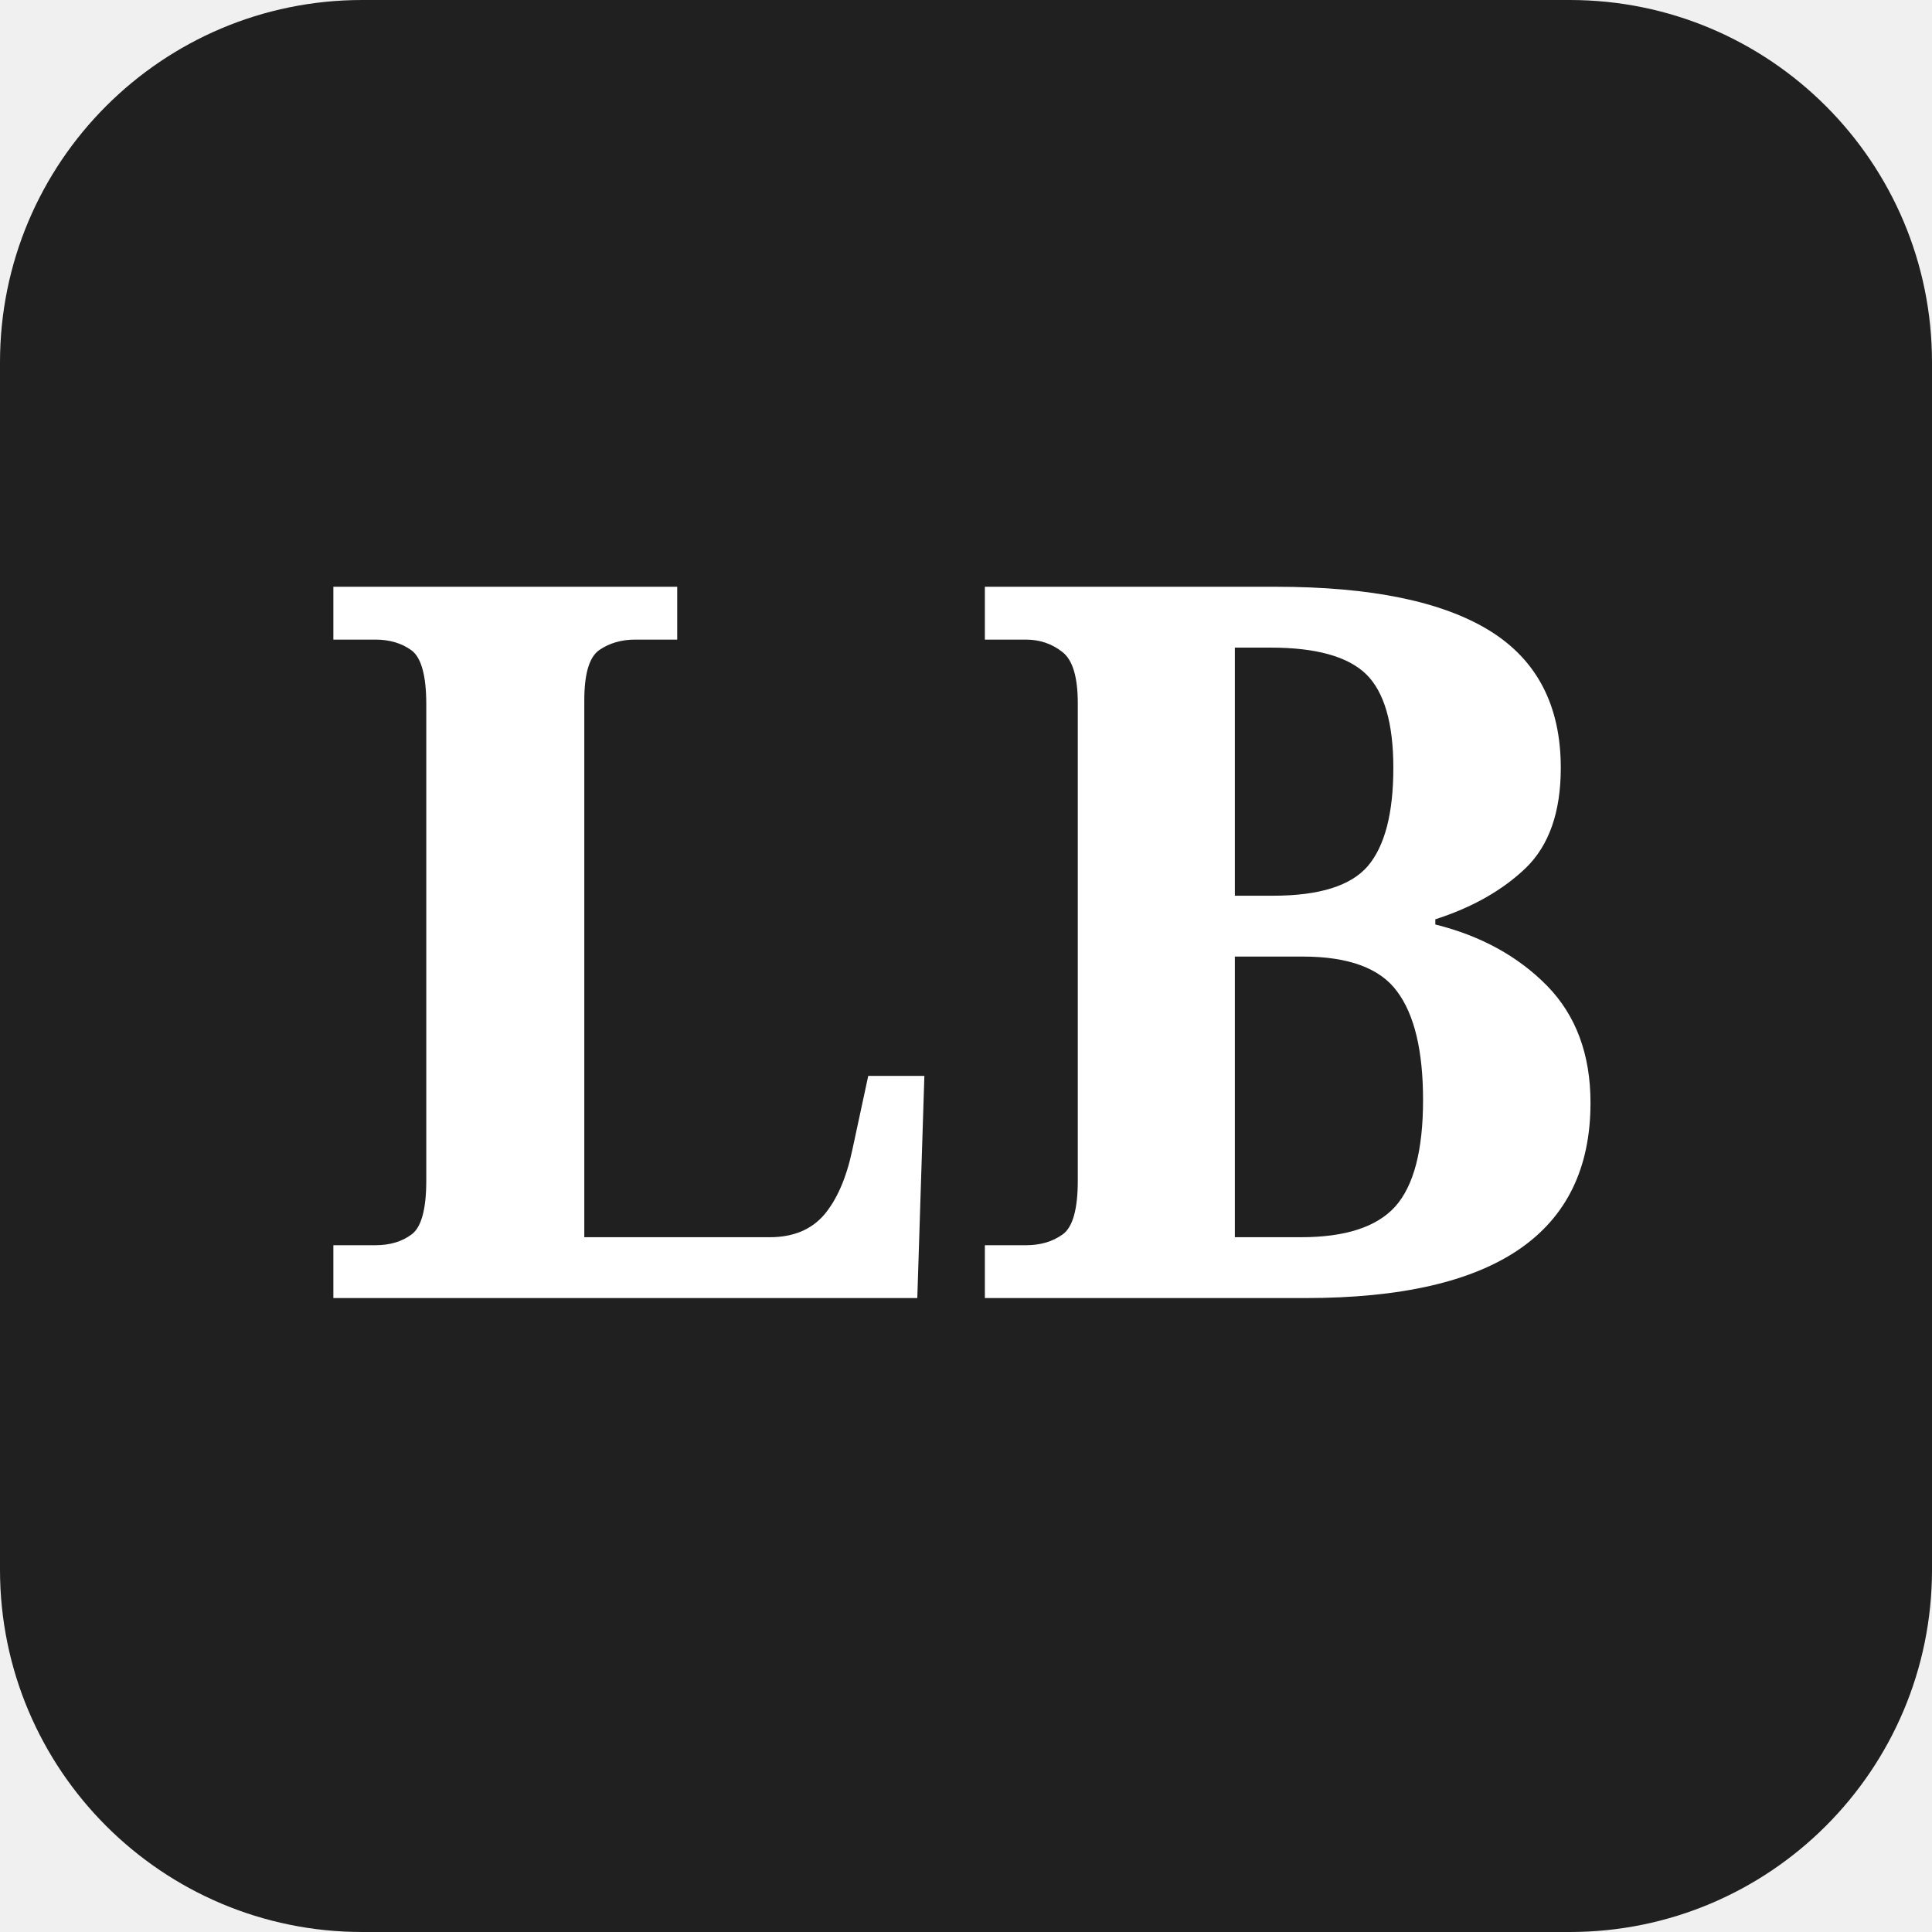
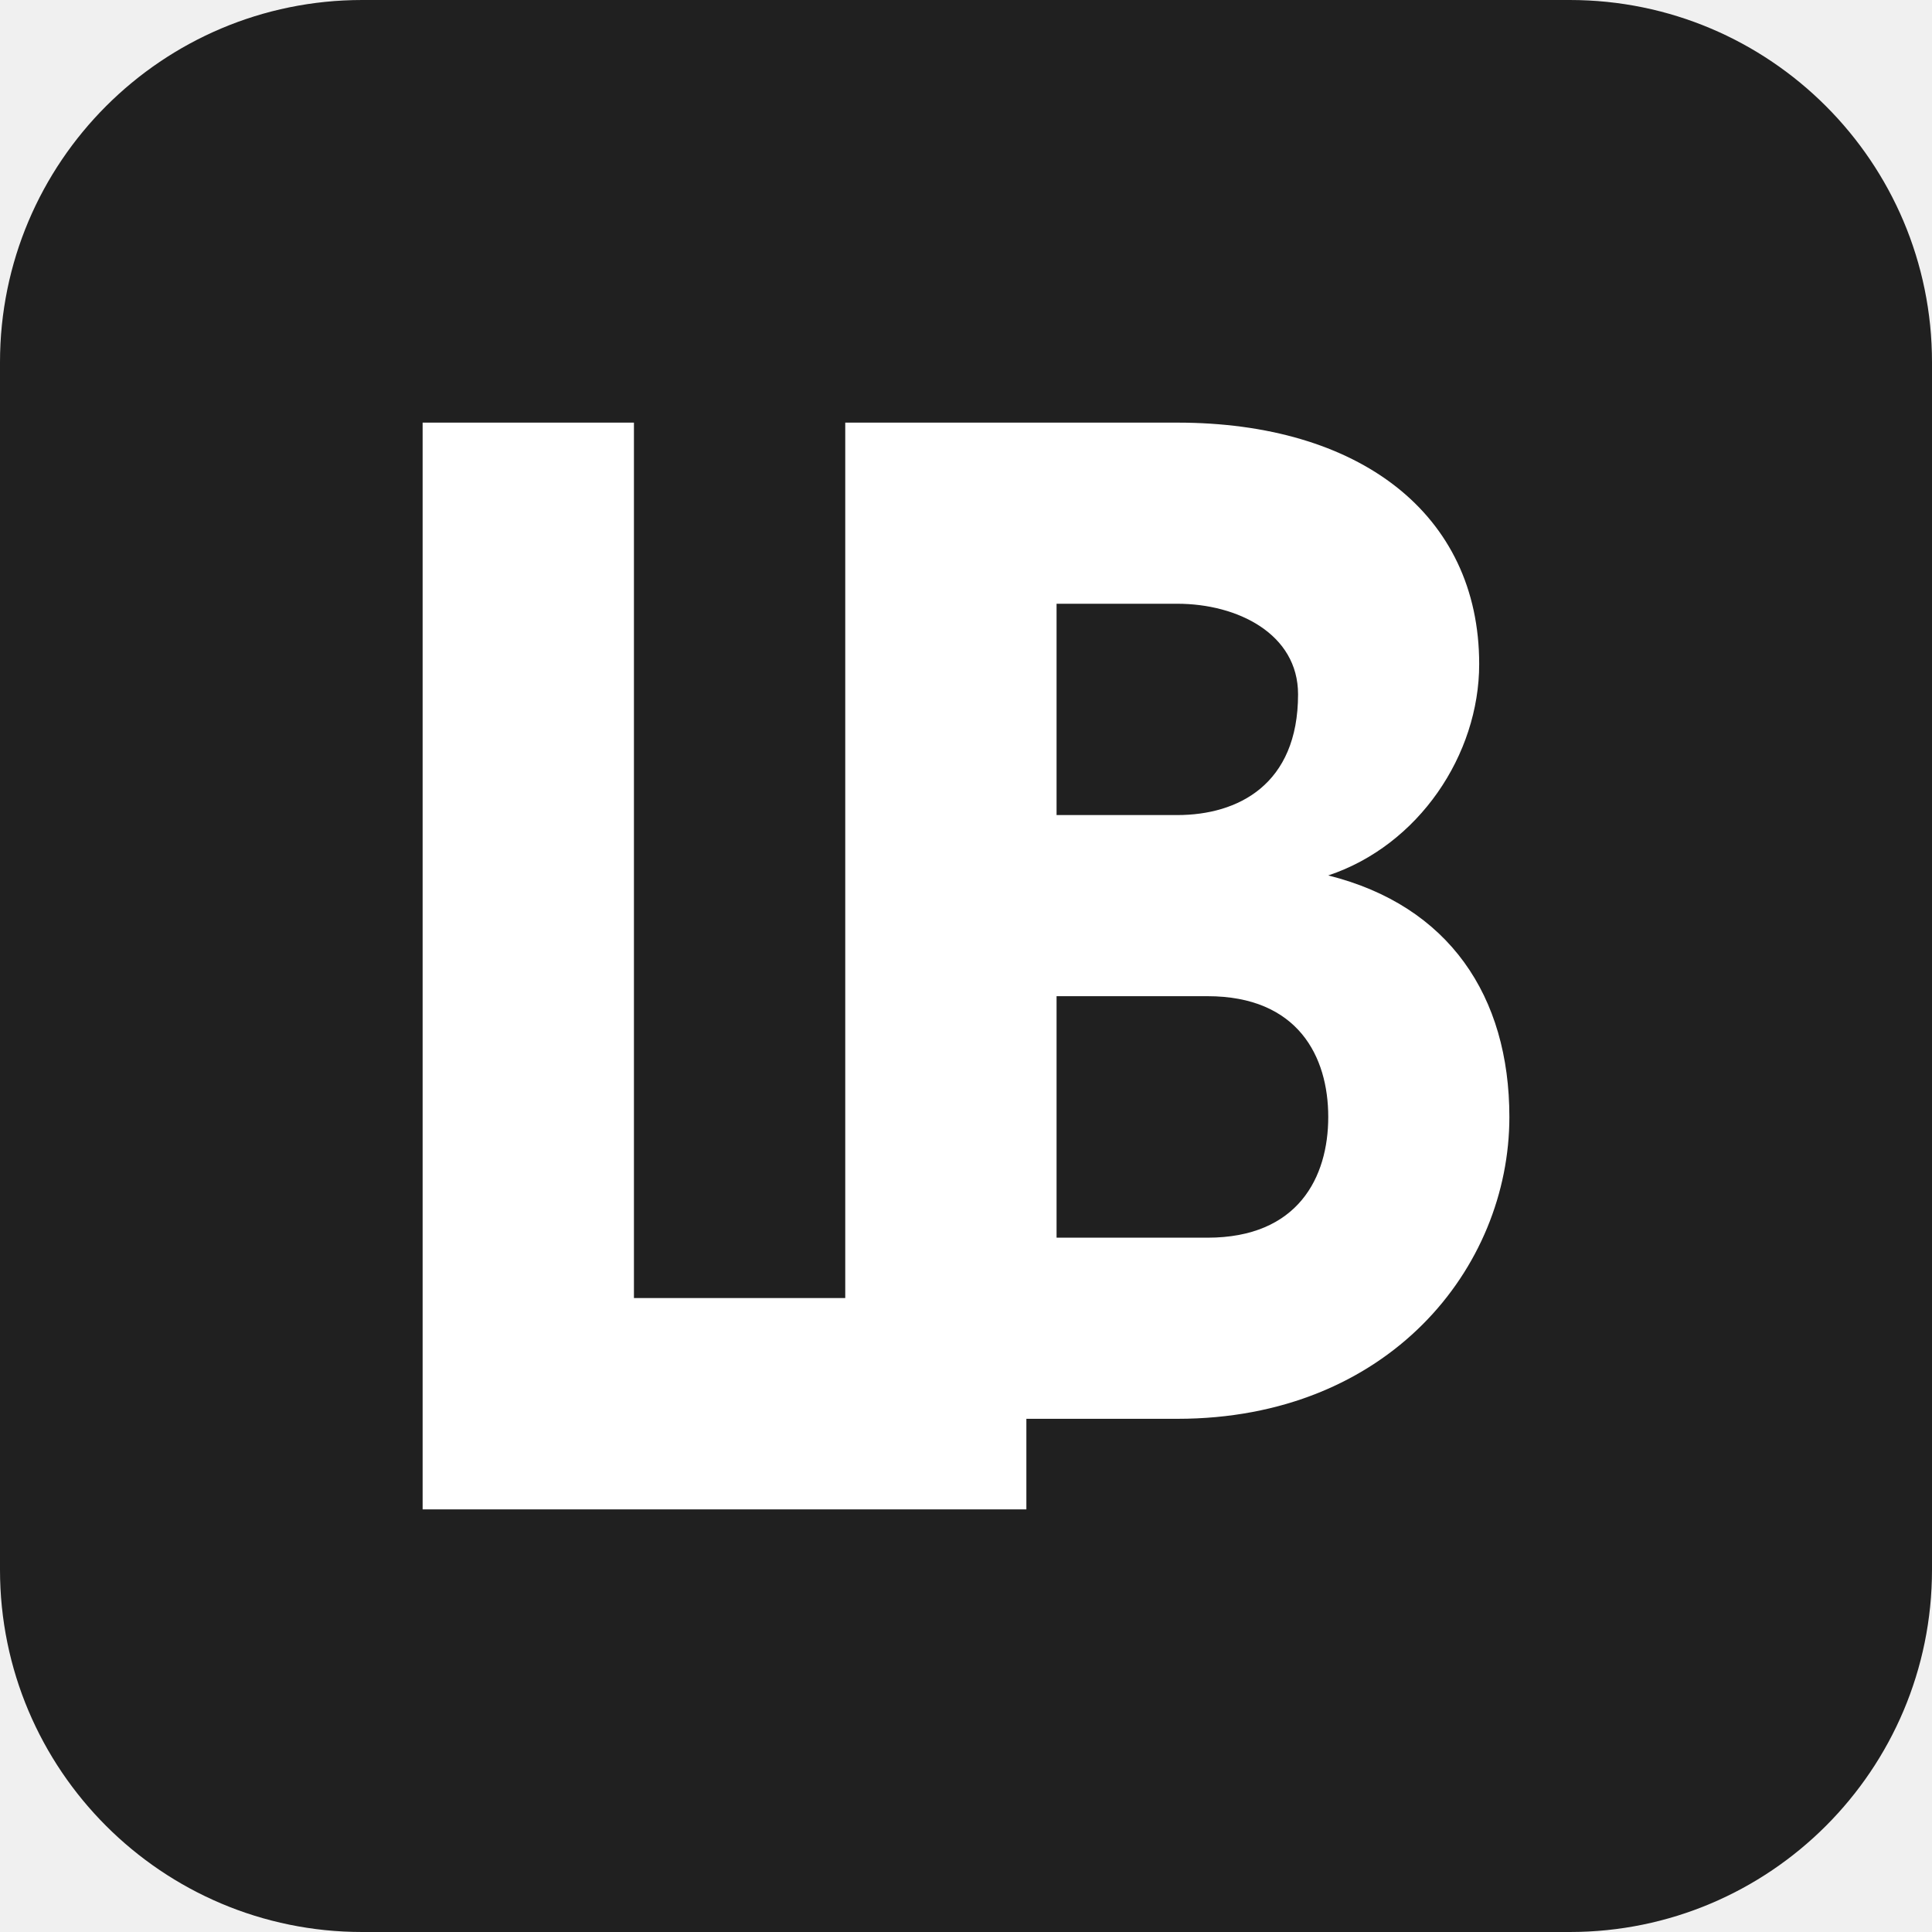
<svg xmlns="http://www.w3.org/2000/svg" viewBox="0 0 64 64">
  <rect width="64" height="64" rx="12" fill="#202020" />
-   <text x="32" y="43" font-family="Georgia,serif" font-size="33" font-weight="700" text-anchor="middle" fill="#fff">LB</text>
+   <path fill="#fff" d="M14 14h7v29h13v7H14zM28 14h11c6 0 10 3 10 8 0 3-2 6-5 7 4 1 6 4 6 8 0 5-4 10-11 10H28zm7 6v7h4c2 0 4-1 4-4 0-2-2-3-4-3zm0 13v8h5c3 0 4-2 4-4s-1-4-4-4z" />
</svg>
